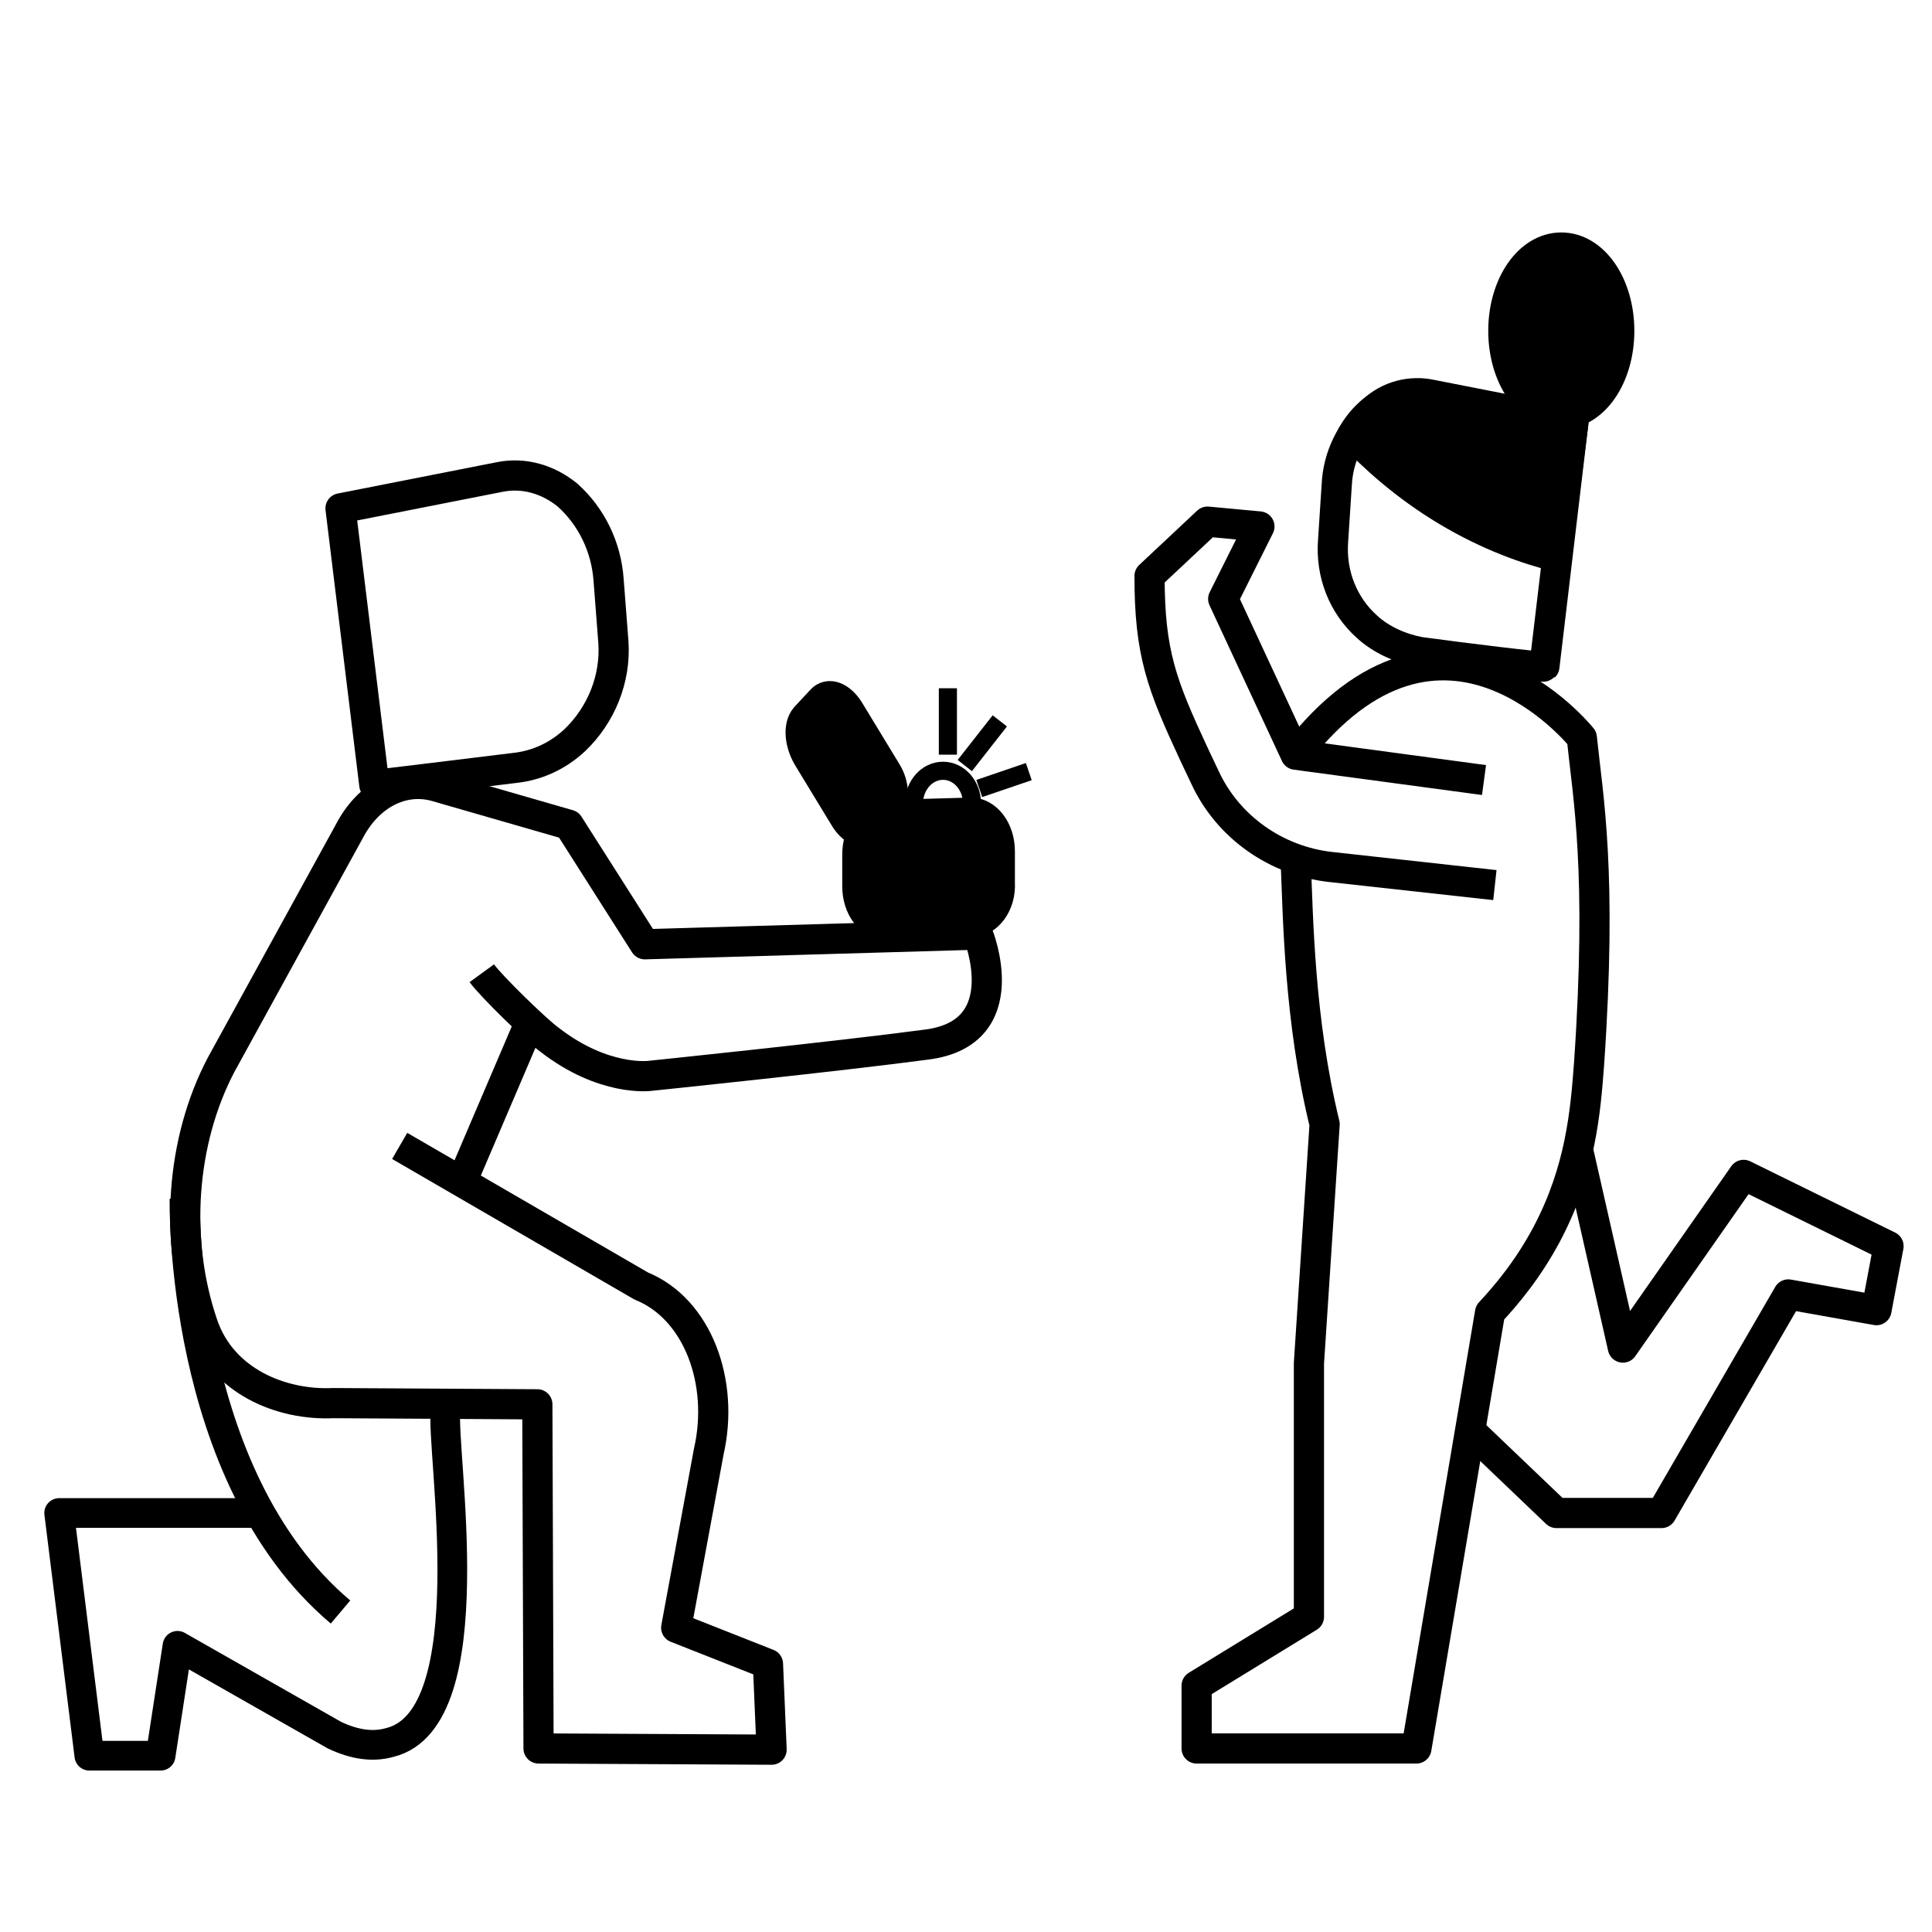
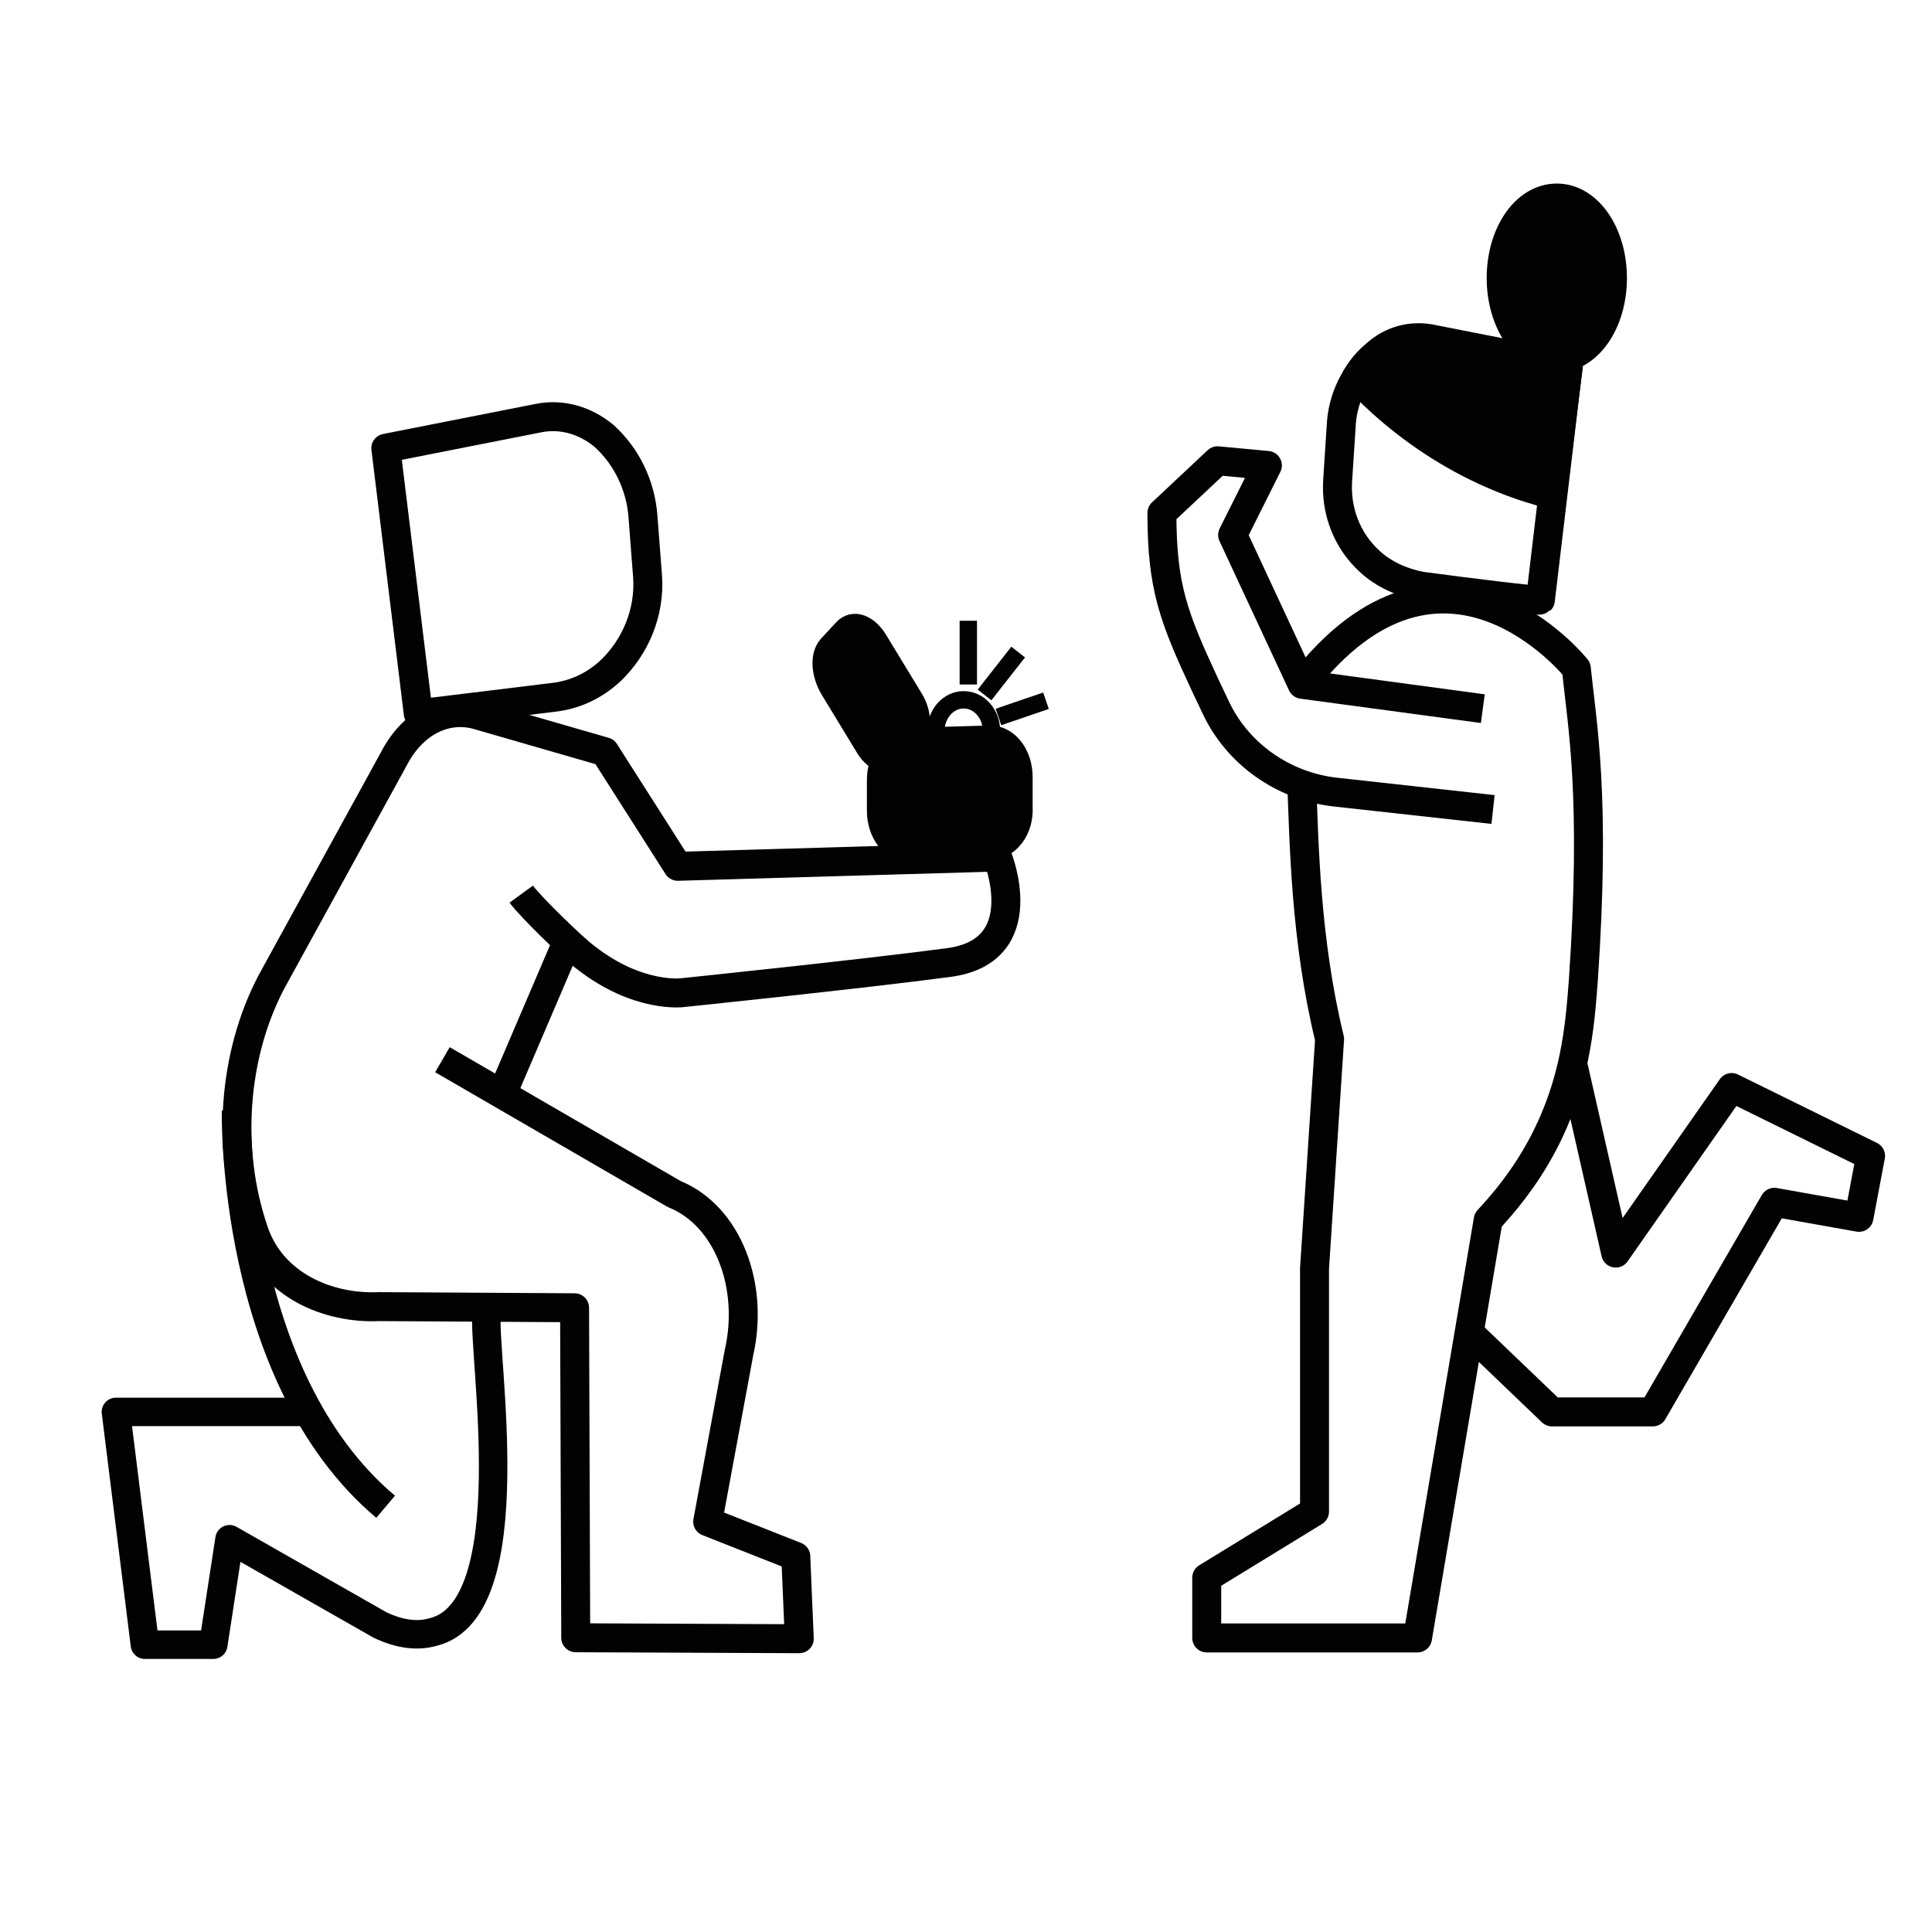
- <svg xmlns="http://www.w3.org/2000/svg" version="1.1" id="Capa_1" x="0px" y="0px" viewBox="0 0 16 16" style="enable-background:new 0 0 16 16;" xml:space="preserve">
+ <svg xmlns="http://www.w3.org/2000/svg" version="1.1" id="Capa_1" x="0px" y="0px" viewBox="0 0 100 100" style="enable-background:new 0 0 100 100;" xml:space="preserve">
  <style type="text/css">
- 	.st0{fill:none;stroke:#000000;stroke-width:0.25;stroke-linejoin:round;stroke-miterlimit:10;}
- 	.st1{fill:none;stroke:#000000;stroke-width:0.25;stroke-miterlimit:10;}
- 	.st2{fill:#FDEB19;stroke:#000000;stroke-width:0.25;stroke-miterlimit:10;}
- 	.st3{stroke:#000000;stroke-width:0.25;stroke-linejoin:round;stroke-miterlimit:10;}
- 	.st4{fill:none;stroke:#000000;stroke-width:0.15;stroke-linejoin:round;stroke-miterlimit:10;}
- 	.st5{fill:none;stroke:#000000;stroke-width:0.246;stroke-linecap:round;stroke-linejoin:round;stroke-miterlimit:10;}
+ 	.st0{fill:none;stroke:#020203;stroke-width:1.499;stroke-linejoin:round;stroke-miterlimit:10;}
+ 	.st1{fill:none;stroke:#020203;stroke-width:1.499;stroke-miterlimit:10;}
+ 	.st2{fill:#FCEB25;stroke:#020203;stroke-width:1.499;stroke-miterlimit:10;}
+ 	.st3{fill:#020203;stroke:#020203;stroke-width:1.499;stroke-linejoin:round;stroke-miterlimit:10;}
+ 	.st4{fill:none;stroke:#020203;stroke-width:0.899;stroke-linejoin:round;stroke-miterlimit:10;}
+ 	.st5{fill:none;stroke:#020203;stroke-width:0.899;stroke-linejoin:round;stroke-miterlimit:10;}
+ 	.st6{fill:none;stroke:#020203;stroke-width:1.474;stroke-linecap:round;stroke-linejoin:round;stroke-miterlimit:10;}
</style>
-   <path class="st0" d="M2.82,4.21l1.32-0.26c0.2-0.04,0.4,0.02,0.56,0.15l0,0c0.2,0.18,0.32,0.43,0.34,0.7l0.04,0.52  c0.02,0.3-0.1,0.6-0.32,0.81l0,0c-0.14,0.13-0.31,0.21-0.5,0.23C3.85,6.41,3.12,6.5,3.1,6.5L2.82,4.21z" />
-   <path class="st0" d="M12.38,6.6" />
-   <path class="st0" d="M10.73,6.25" />
-   <path class="st0" d="M10.73,7.11c0.02,0.49,0.03,1.34,0.24,2.2l-0.13,1.98v2.1l-0.93,0.57v0.52h1.82l0.61-3.61  c0.13-0.14,0.31-0.35,0.47-0.65c0.28-0.53,0.32-1.01,0.35-1.41c0.11-1.6-0.01-2.21-0.06-2.7c0,0-1.15-1.44-2.37,0.14" />
-   <path class="st0" d="M13.22,6.69" />
-   <line class="st0" x1="3.81" y1="9.82" x2="4.37" y2="8.51" />
-   <path class="st0" d="M3.38,9.63" />
-   <path class="st0" d="M3.31,9.49l2,1.16c0.47,0.19,0.69,0.8,0.56,1.37l-0.27,1.46l0.76,0.3l0.03,0.71l-1.93-0.01l-0.01-2.85  l-1.69-0.01c-0.43,0.02-0.92-0.18-1.08-0.65v0c-0.24-0.7-0.18-1.52,0.15-2.15l1.06-1.93C3.05,6.58,3.33,6.44,3.6,6.51l1.11,0.32  l0.63,0.99L8.1,7.74c0,0,0.33,0.81-0.42,0.91s-2.3,0.26-2.3,0.26S5,8.96,4.55,8.61C4.44,8.53,4.07,8.17,3.99,8.06" />
-   <path class="st1" d="M5.74,13.36" />
-   <path class="st2" d="M4.12,14.83" />
-   <path class="st3" d="M8.05,7.64L7.34,7.66c-0.13,0-0.24-0.14-0.24-0.32l0-0.26c0-0.18,0.1-0.33,0.23-0.33l0.71-0.02  c0.13,0,0.24,0.14,0.24,0.32l0,0.26C8.29,7.49,8.18,7.63,8.05,7.64z" />
-   <path class="st3" d="M7.36,6.71L7.23,6.86C7.17,6.92,7.07,6.89,7,6.78L6.69,6.27C6.62,6.15,6.61,6.01,6.67,5.94L6.8,5.8  c0.06-0.07,0.16-0.03,0.23,0.08l0.31,0.51C7.41,6.5,7.41,6.64,7.36,6.71z" />
-   <line class="st4" x1="8.11" y1="6.53" x2="8.52" y2="6.39" />
-   <line class="st4" x1="7.99" y1="6.34" x2="8.28" y2="5.97" />
-   <ellipse transform="matrix(7.610145e-03 -1 1 7.610145e-03 1.0998 14.4127)" class="st4" cx="7.81" cy="6.65" rx="0.27" ry="0.24" />
-   <line class="st4" x1="7.85" y1="6.25" x2="7.85" y2="5.7" />
-   <path class="st0" d="M1.53,9.93c0,0-0.05,2.29,1.29,3.42" />
-   <path class="st5" d="M2.12,12.53H0.49l0.25,2.01h0.59l0.14-0.91l1.3,0.74c0.17,0.08,0.32,0.1,0.46,0.06c0.8-0.2,0.42-2.42,0.46-2.75  " />
-   <polyline class="st0" points="12.22,11.89 12.89,12.53 13.76,12.53 14.81,10.72 15.54,10.85 15.64,10.32 14.44,9.73 13.44,11.16   13.07,9.53 " />
-   <path class="st0" d="M12.38,7.33l-1.36-0.15c-0.45-0.05-0.85-0.33-1.04-0.74L9.89,6.25C9.62,5.67,9.52,5.41,9.52,4.77L10,4.32  l0.43,0.04l-0.3,0.6l0.6,1.29l1.56,0.21" />
-   <path class="st0" d="M13.03,3.5l-1.17-0.23c-0.18-0.04-0.36,0.01-0.49,0.13v0c-0.18,0.16-0.29,0.38-0.3,0.62l-0.03,0.46  c-0.02,0.27,0.08,0.53,0.28,0.71v0c0.12,0.11,0.28,0.18,0.44,0.21c0.37,0.05,1.02,0.13,1.03,0.12L13.03,3.5z" />
-   <path class="st3" d="M11.2,3.6c0.17,0.18,0.43,0.42,0.78,0.63c0.35,0.21,0.67,0.32,0.91,0.38c0.05-0.37,0.09-0.74,0.14-1.11  c-0.42-0.08-0.84-0.16-1.25-0.24c-0.06,0-0.21,0.01-0.37,0.11C11.29,3.45,11.23,3.55,11.2,3.6z" />
-   <path class="st3" d="M12.45,2.74c0,0.38,0.21,0.69,0.48,0.69s0.48-0.31,0.48-0.69c0-0.38-0.21-0.69-0.48-0.69S12.45,2.36,12.45,2.74  z" />
+   <path class="st0" d="M19.97,23.2l7.91-1.56c1.2-0.24,2.4,0.12,3.36,0.9l0,0c1.2,1.08,1.92,2.58,2.04,4.2l0.24,3.12  c0.12,1.8-0.6,3.6-1.92,4.86l0,0c-0.84,0.78-1.86,1.26-3,1.38c-2.46,0.3-6.83,0.84-6.95,0.84L19.97,23.2z" />
+   <path class="st0" d="M77.28,37.53" />
+   <path class="st0" d="M67.38,35.43" />
+   <path class="st0" d="M67.38,40.59c0.12,2.94,0.18,8.03,1.44,13.19l-0.78,11.87v12.59l-5.58,3.42v3.12h10.91l3.66-21.64  c0.78-0.84,1.86-2.1,2.82-3.9c1.68-3.18,1.92-6.05,2.1-8.45c0.66-9.59-0.06-13.25-0.36-16.19c0,0-6.89-8.63-14.21,0.84" />
+   <path class="st0" d="M82.31,38.07" />
+   <line class="st0" x1="25.9" y1="56.83" x2="29.26" y2="48.98" />
+   <path class="st0" d="M23.32,55.69" />
+   <path class="st0" d="M22.9,54.85l11.99,6.95c2.82,1.14,4.14,4.8,3.36,8.21l-1.62,8.75l4.56,1.8l0.18,4.26L29.8,84.77l-0.06-17.08  l-10.13-0.06c-2.58,0.12-5.52-1.08-6.47-3.9l0,0c-1.44-4.2-1.08-9.11,0.9-12.89l6.35-11.57c0.96-1.86,2.64-2.7,4.26-2.28l6.65,1.92  l3.78,5.93l16.55-0.48c0,0,1.98,4.86-2.52,5.46s-13.79,1.56-13.79,1.56s-2.28,0.3-4.98-1.8c-0.66-0.48-2.88-2.64-3.36-3.3" />
+   <path class="st1" d="M37.47,78.05" />
+   <path class="st2" d="M27.76,86.86" />
+   <path class="st3" d="M51.32,43.76l-4.26,0.12c-0.78,0-1.44-0.84-1.44-1.92v-1.56c0-1.08,0.6-1.98,1.38-1.98l4.26-0.12  c0.78,0,1.44,0.84,1.44,1.92v1.56C52.76,42.86,52.1,43.7,51.32,43.76z" />
+   <path class="st3" d="M47.18,38.19l-0.78,0.9c-0.36,0.36-0.96,0.18-1.38-0.48l-1.86-3.06c-0.42-0.72-0.48-1.56-0.12-1.98l0.78-0.84  c0.36-0.42,0.96-0.18,1.38,0.48l1.86,3.06C47.48,36.93,47.48,37.77,47.18,38.19z" />
+   <line class="st4" x1="51.68" y1="37.11" x2="54.14" y2="36.27" />
+   <line class="st4" x1="50.96" y1="35.97" x2="52.7" y2="33.75" />
+   <ellipse transform="matrix(7.609925e-03 -1 1 7.609925e-03 11.6494 87.4341)" class="st5" cx="49.88" cy="37.85" rx="1.62" ry="1.44" />
+   <line class="st4" x1="50.12" y1="35.43" x2="50.12" y2="32.13" />
+   <path class="st0" d="M12.23,57.49c0,0-0.3,13.73,7.73,20.5" />
+   <path class="st6" d="M15.77,73.08H6l1.5,12.05h3.54l0.84-5.46l7.79,4.44c1.02,0.48,1.92,0.6,2.76,0.36  c4.8-1.2,2.52-14.51,2.76-16.49" />
+   <polyline class="st0" points="76.32,69.24 80.33,73.08 85.55,73.08 91.84,62.23 96.22,63.01 96.82,59.83 89.63,56.29 83.63,64.86   81.41,55.09 " />
+   <path class="st0" d="M77.28,41.9l-8.15-0.9c-2.7-0.3-5.1-1.98-6.23-4.44l-0.54-1.14c-1.62-3.48-2.22-5.04-2.22-8.87l2.88-2.7  l2.58,0.24l-1.8,3.6l3.6,7.73l9.35,1.26" />
+   <path class="st0" d="M81.17,18.94l-7.01-1.38c-1.08-0.24-2.16,0.06-2.94,0.78l0,0c-1.08,0.96-1.74,2.28-1.8,3.72l-0.18,2.76  c-0.12,1.62,0.48,3.18,1.68,4.26l0,0c0.72,0.66,1.68,1.08,2.64,1.26c2.22,0.3,6.11,0.78,6.17,0.72L81.17,18.94z" />
+   <path class="st3" d="M70.2,19.54c1.02,1.08,2.58,2.52,4.68,3.78c2.1,1.26,4.02,1.92,5.46,2.28c0.3-2.22,0.54-4.44,0.84-6.65  c-2.52-0.48-5.04-0.96-7.49-1.44c-0.36,0-1.26,0.06-2.22,0.66C70.74,18.65,70.38,19.24,70.2,19.54z" />
+   <path class="st3" d="M77.7,14.39c0,2.28,1.26,4.14,2.88,4.14c1.62,0,2.88-1.86,2.88-4.14s-1.26-4.14-2.88-4.14  C78.95,10.25,77.7,12.11,77.7,14.39z" />
</svg>
